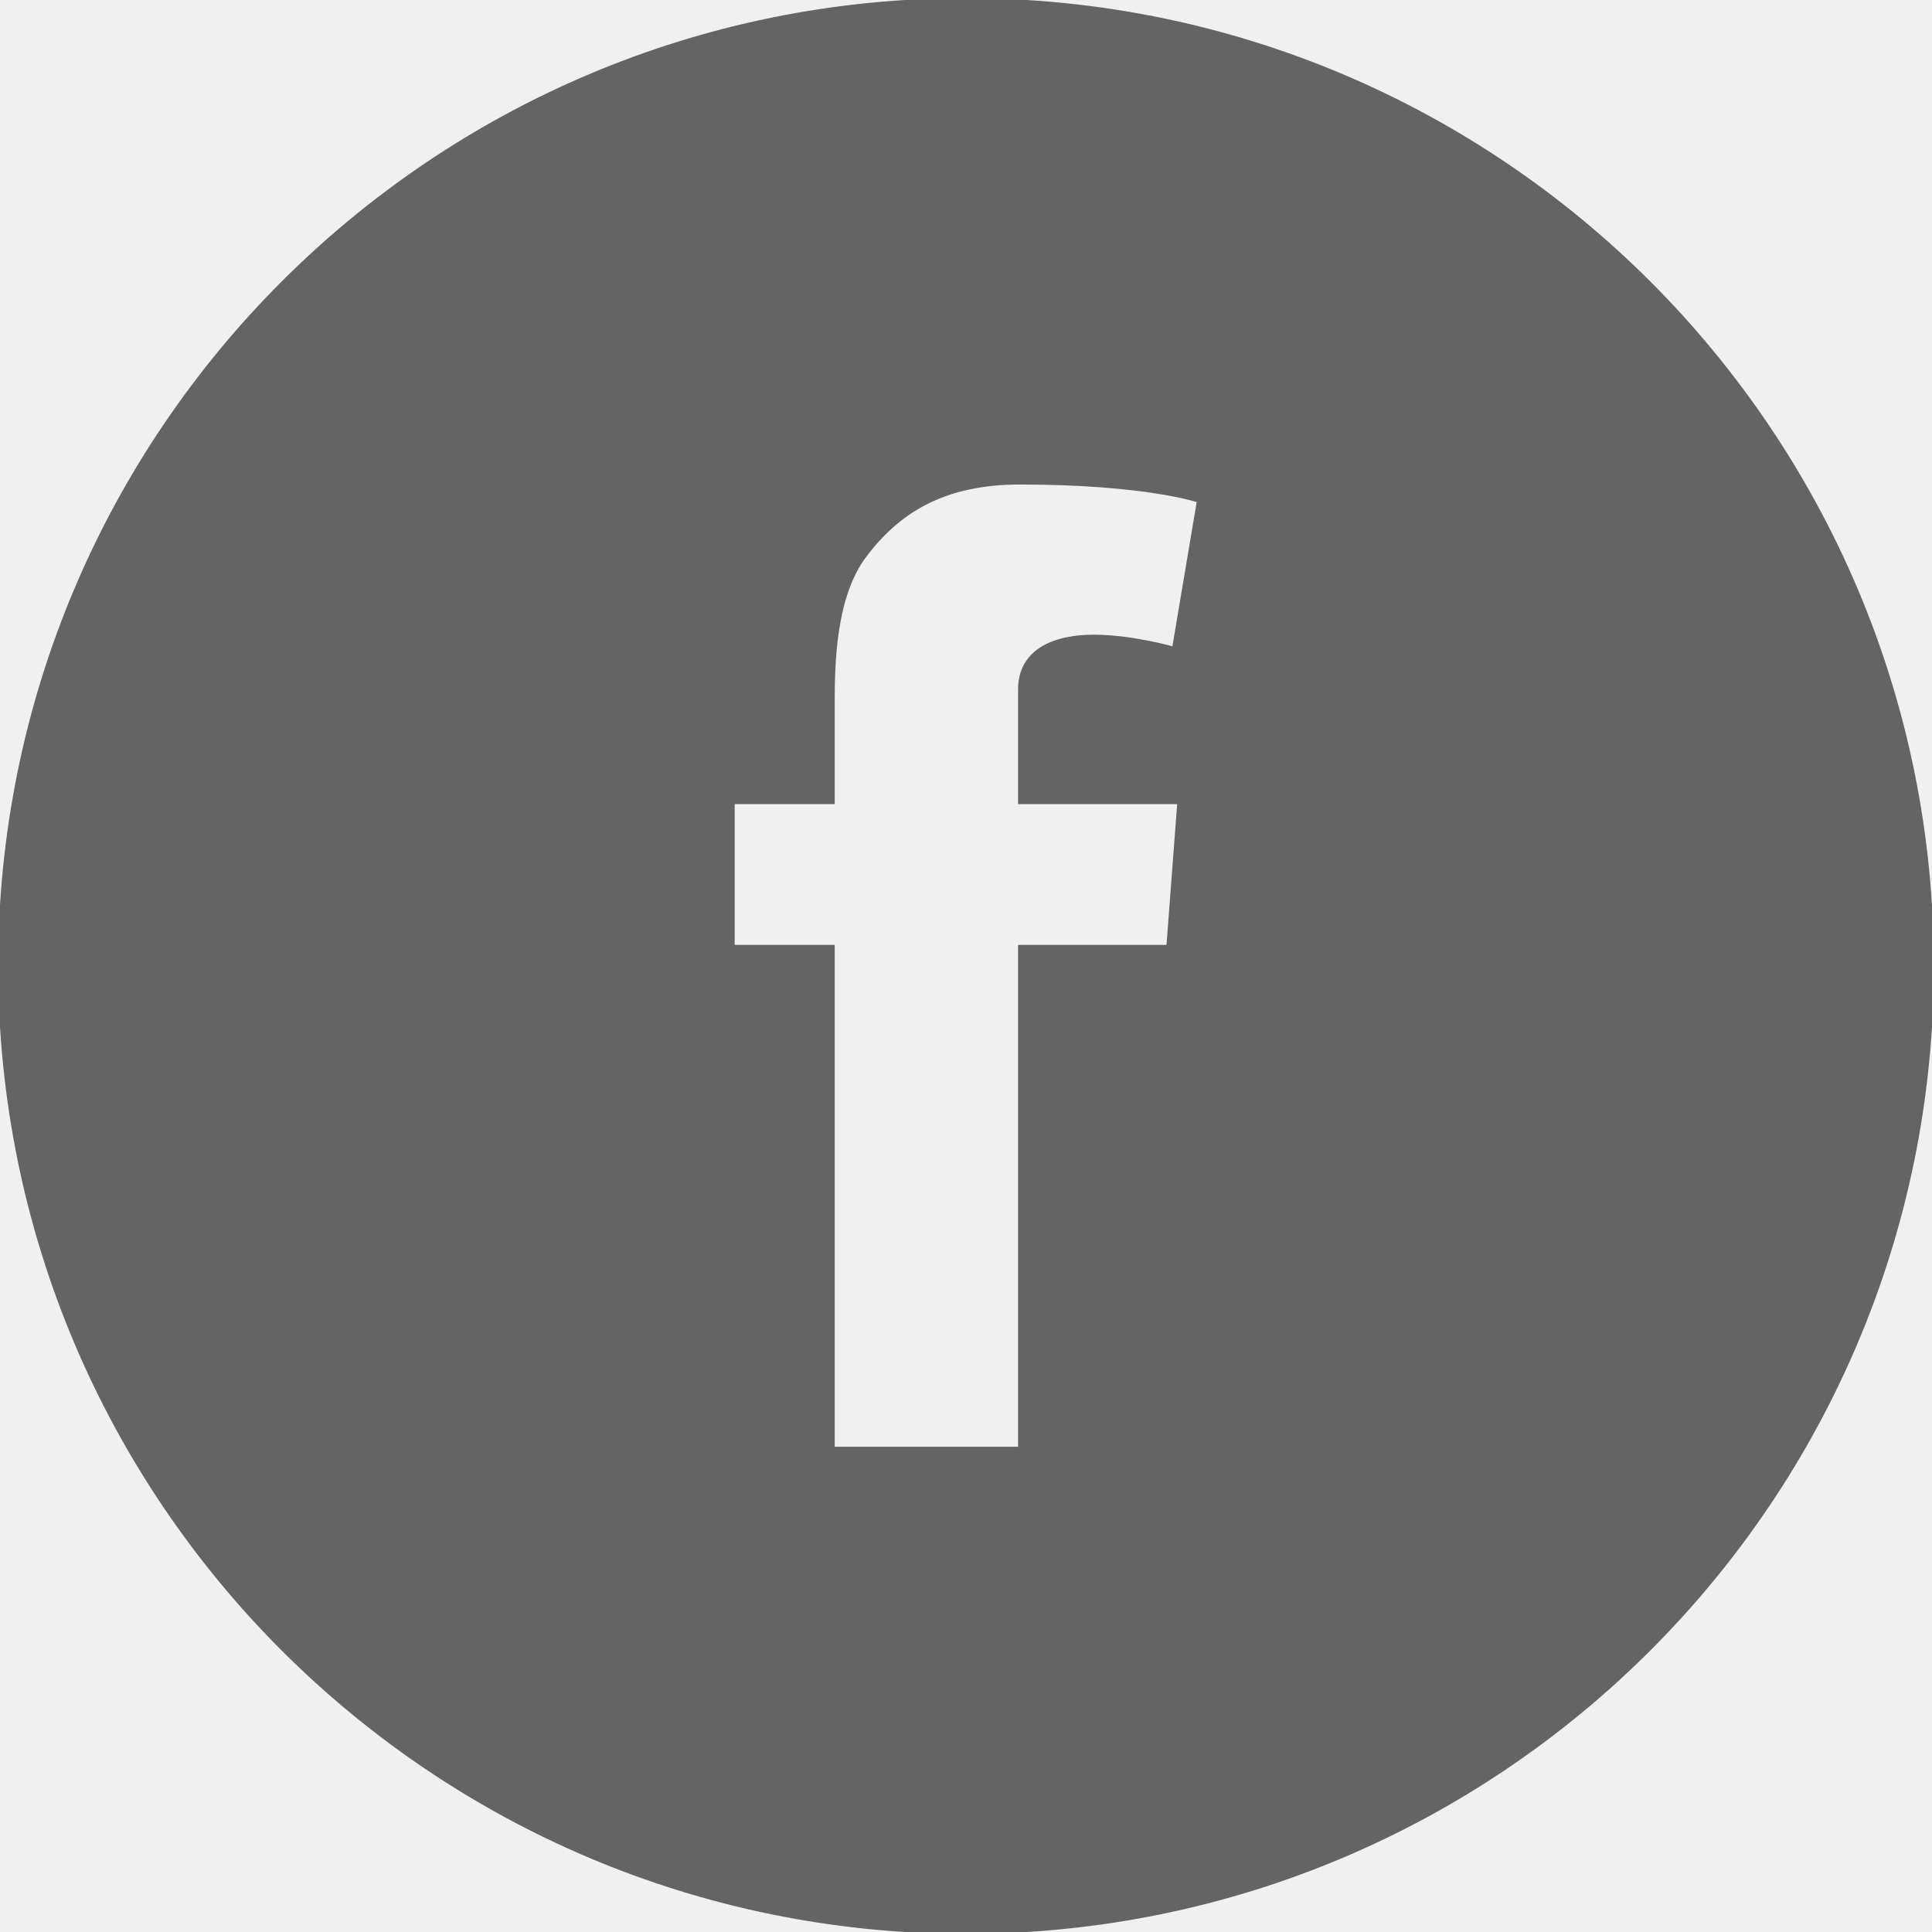
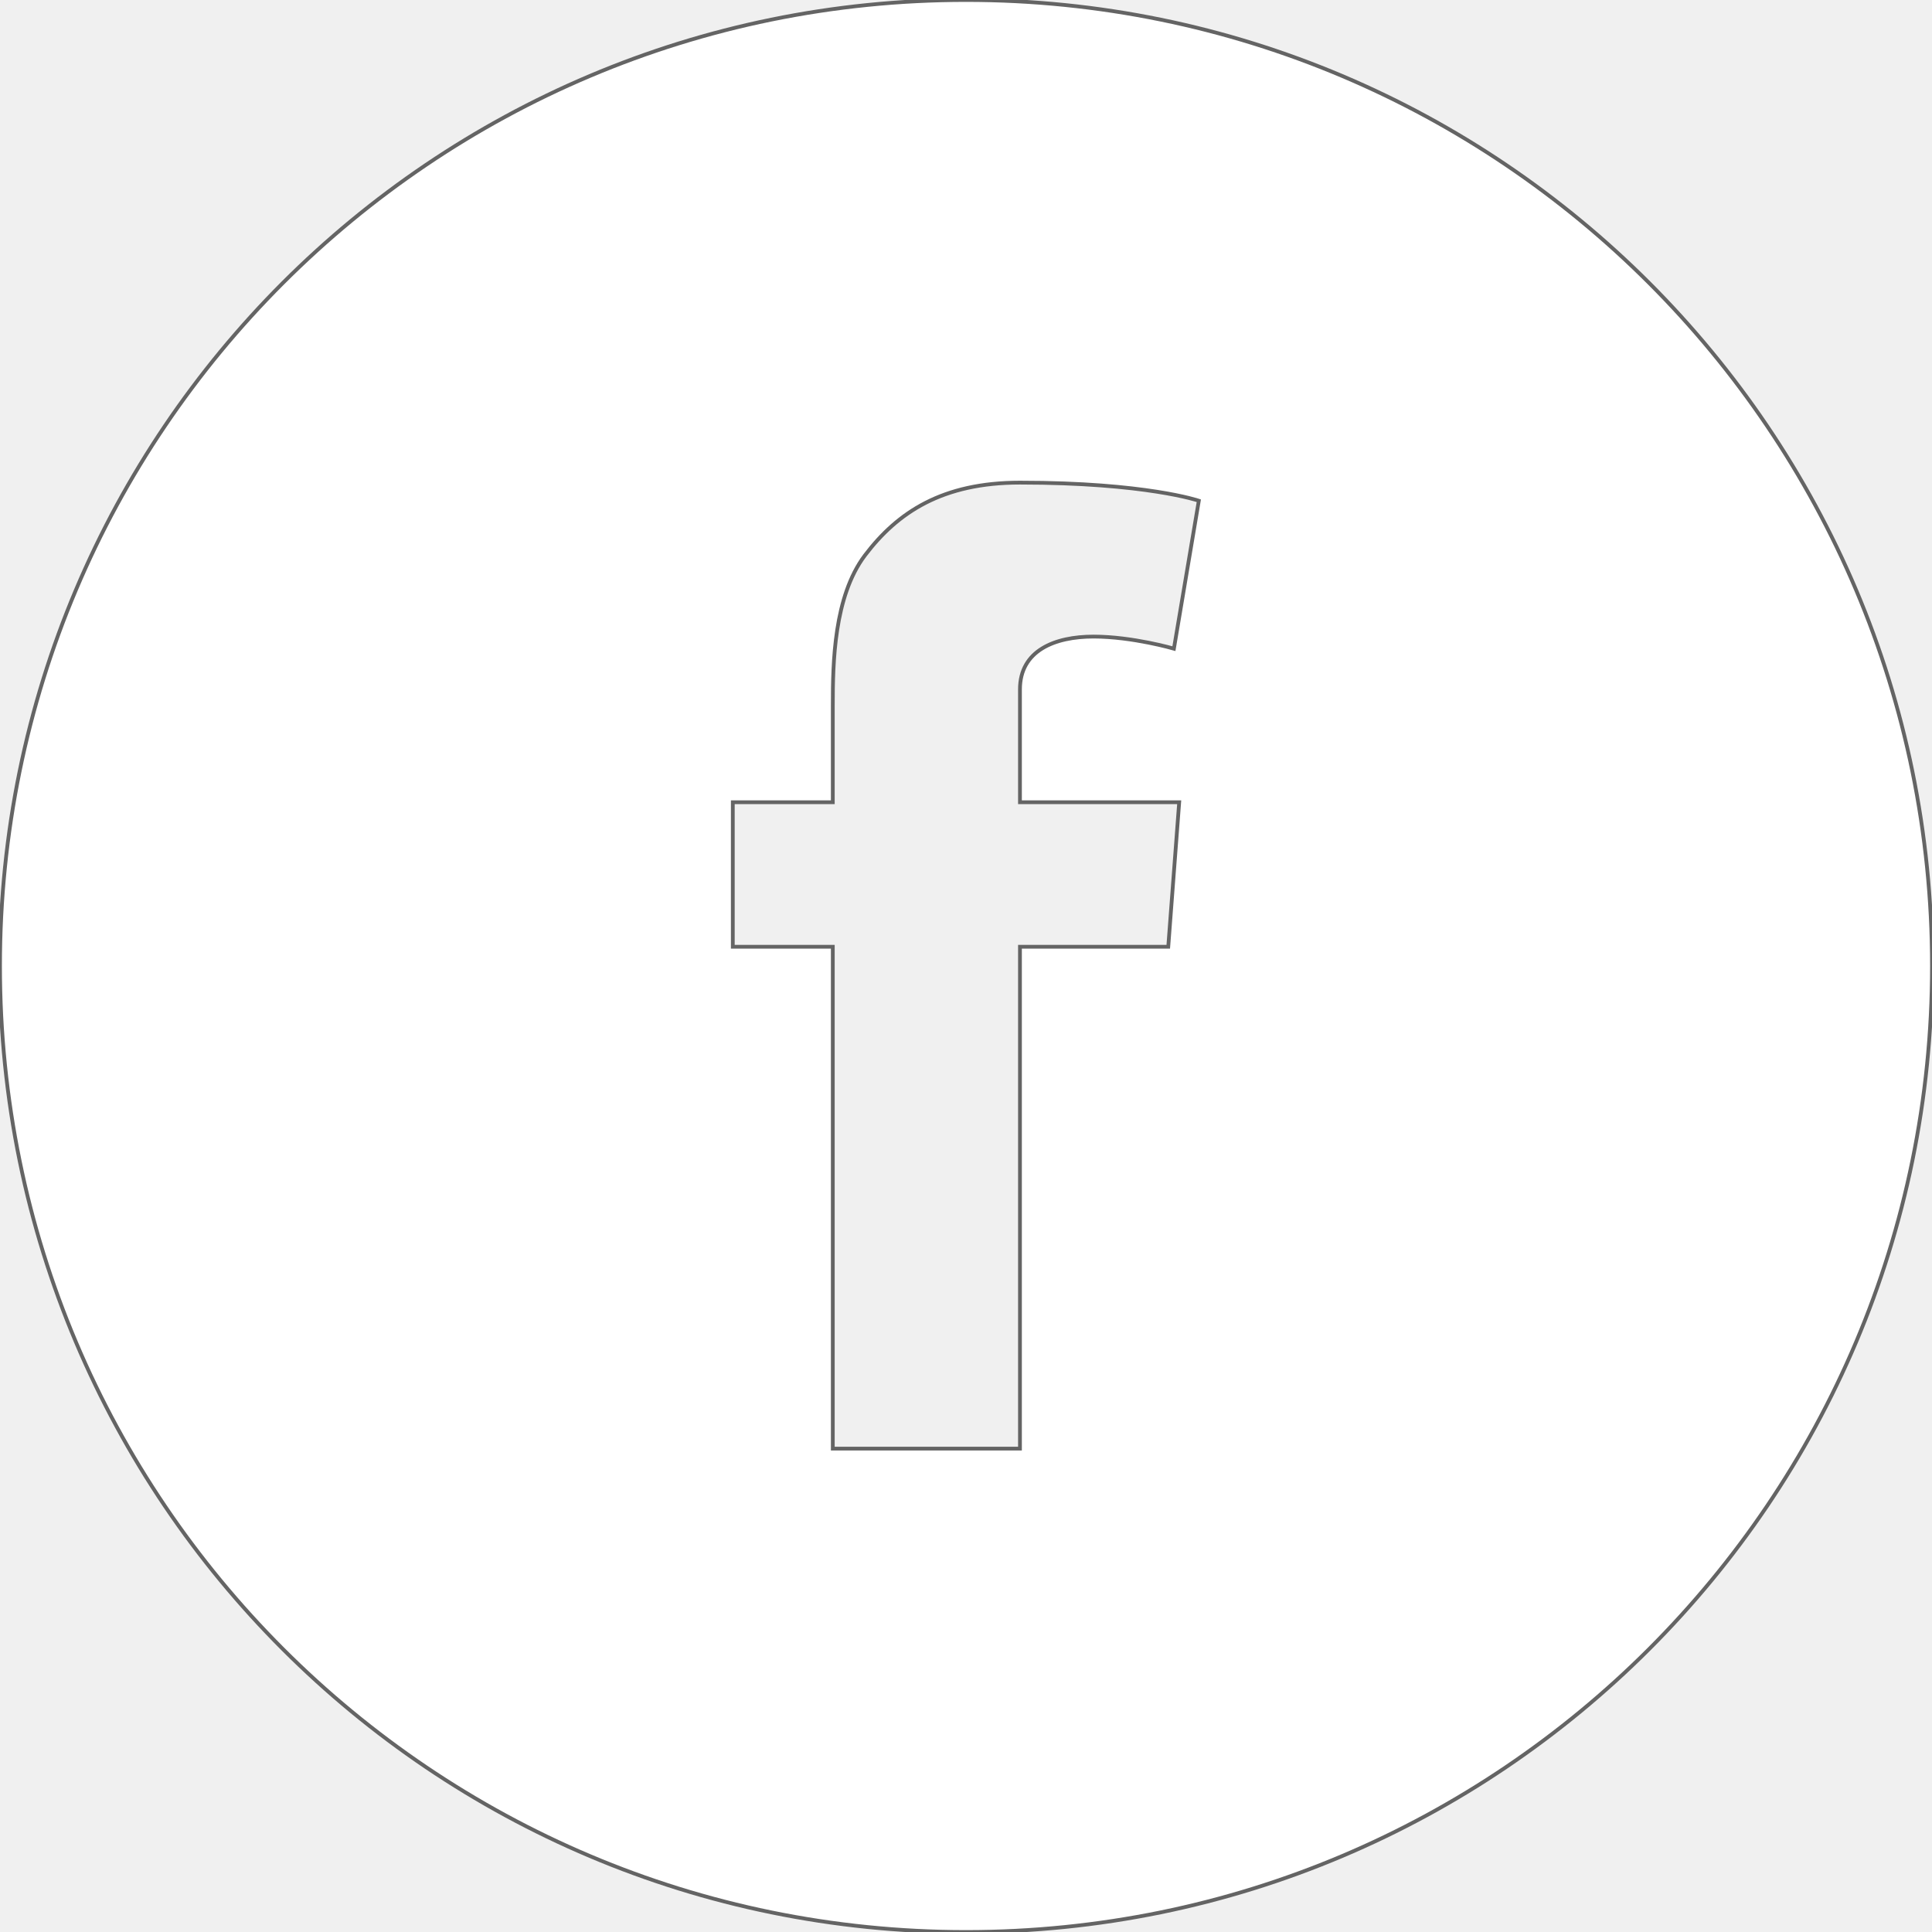
- <svg xmlns="http://www.w3.org/2000/svg" fill="#646464" height="200px" width="200px" version="1.1" id="Layer_1" viewBox="-143 145 512 512" xml:space="preserve" stroke="#646464">
+ <svg xmlns="http://www.w3.org/2000/svg" fill="white" height="200px" width="200px" version="1.1" id="Layer_1" viewBox="-143 145 512 512" xml:space="preserve" stroke="#646464">
  <g id="SVGRepo_bgCarrier" stroke-width="0" />
  <g id="SVGRepo_tracerCarrier" stroke-linecap="round" stroke-linejoin="round" />
  <g id="SVGRepo_iconCarrier">
    <path d="M113,145c-141.4,0-256,114.6-256,256s114.6,256,256,256s256-114.6,256-256S254.4,145,113,145z M169.5,357.6l-2.9,38.3h-39.3 v133H77.7v-133H51.2v-38.3h26.5v-25.7c0-11.3,0.3-28.8,8.5-39.7c8.7-11.5,20.6-19.3,41.1-19.3c33.4,0,47.4,4.8,47.4,4.8l-6.6,39.2 c0,0-11-3.2-21.3-3.2c-10.3,0-19.5,3.7-19.5,14v29.9H169.5z" />
  </g>
</svg>
